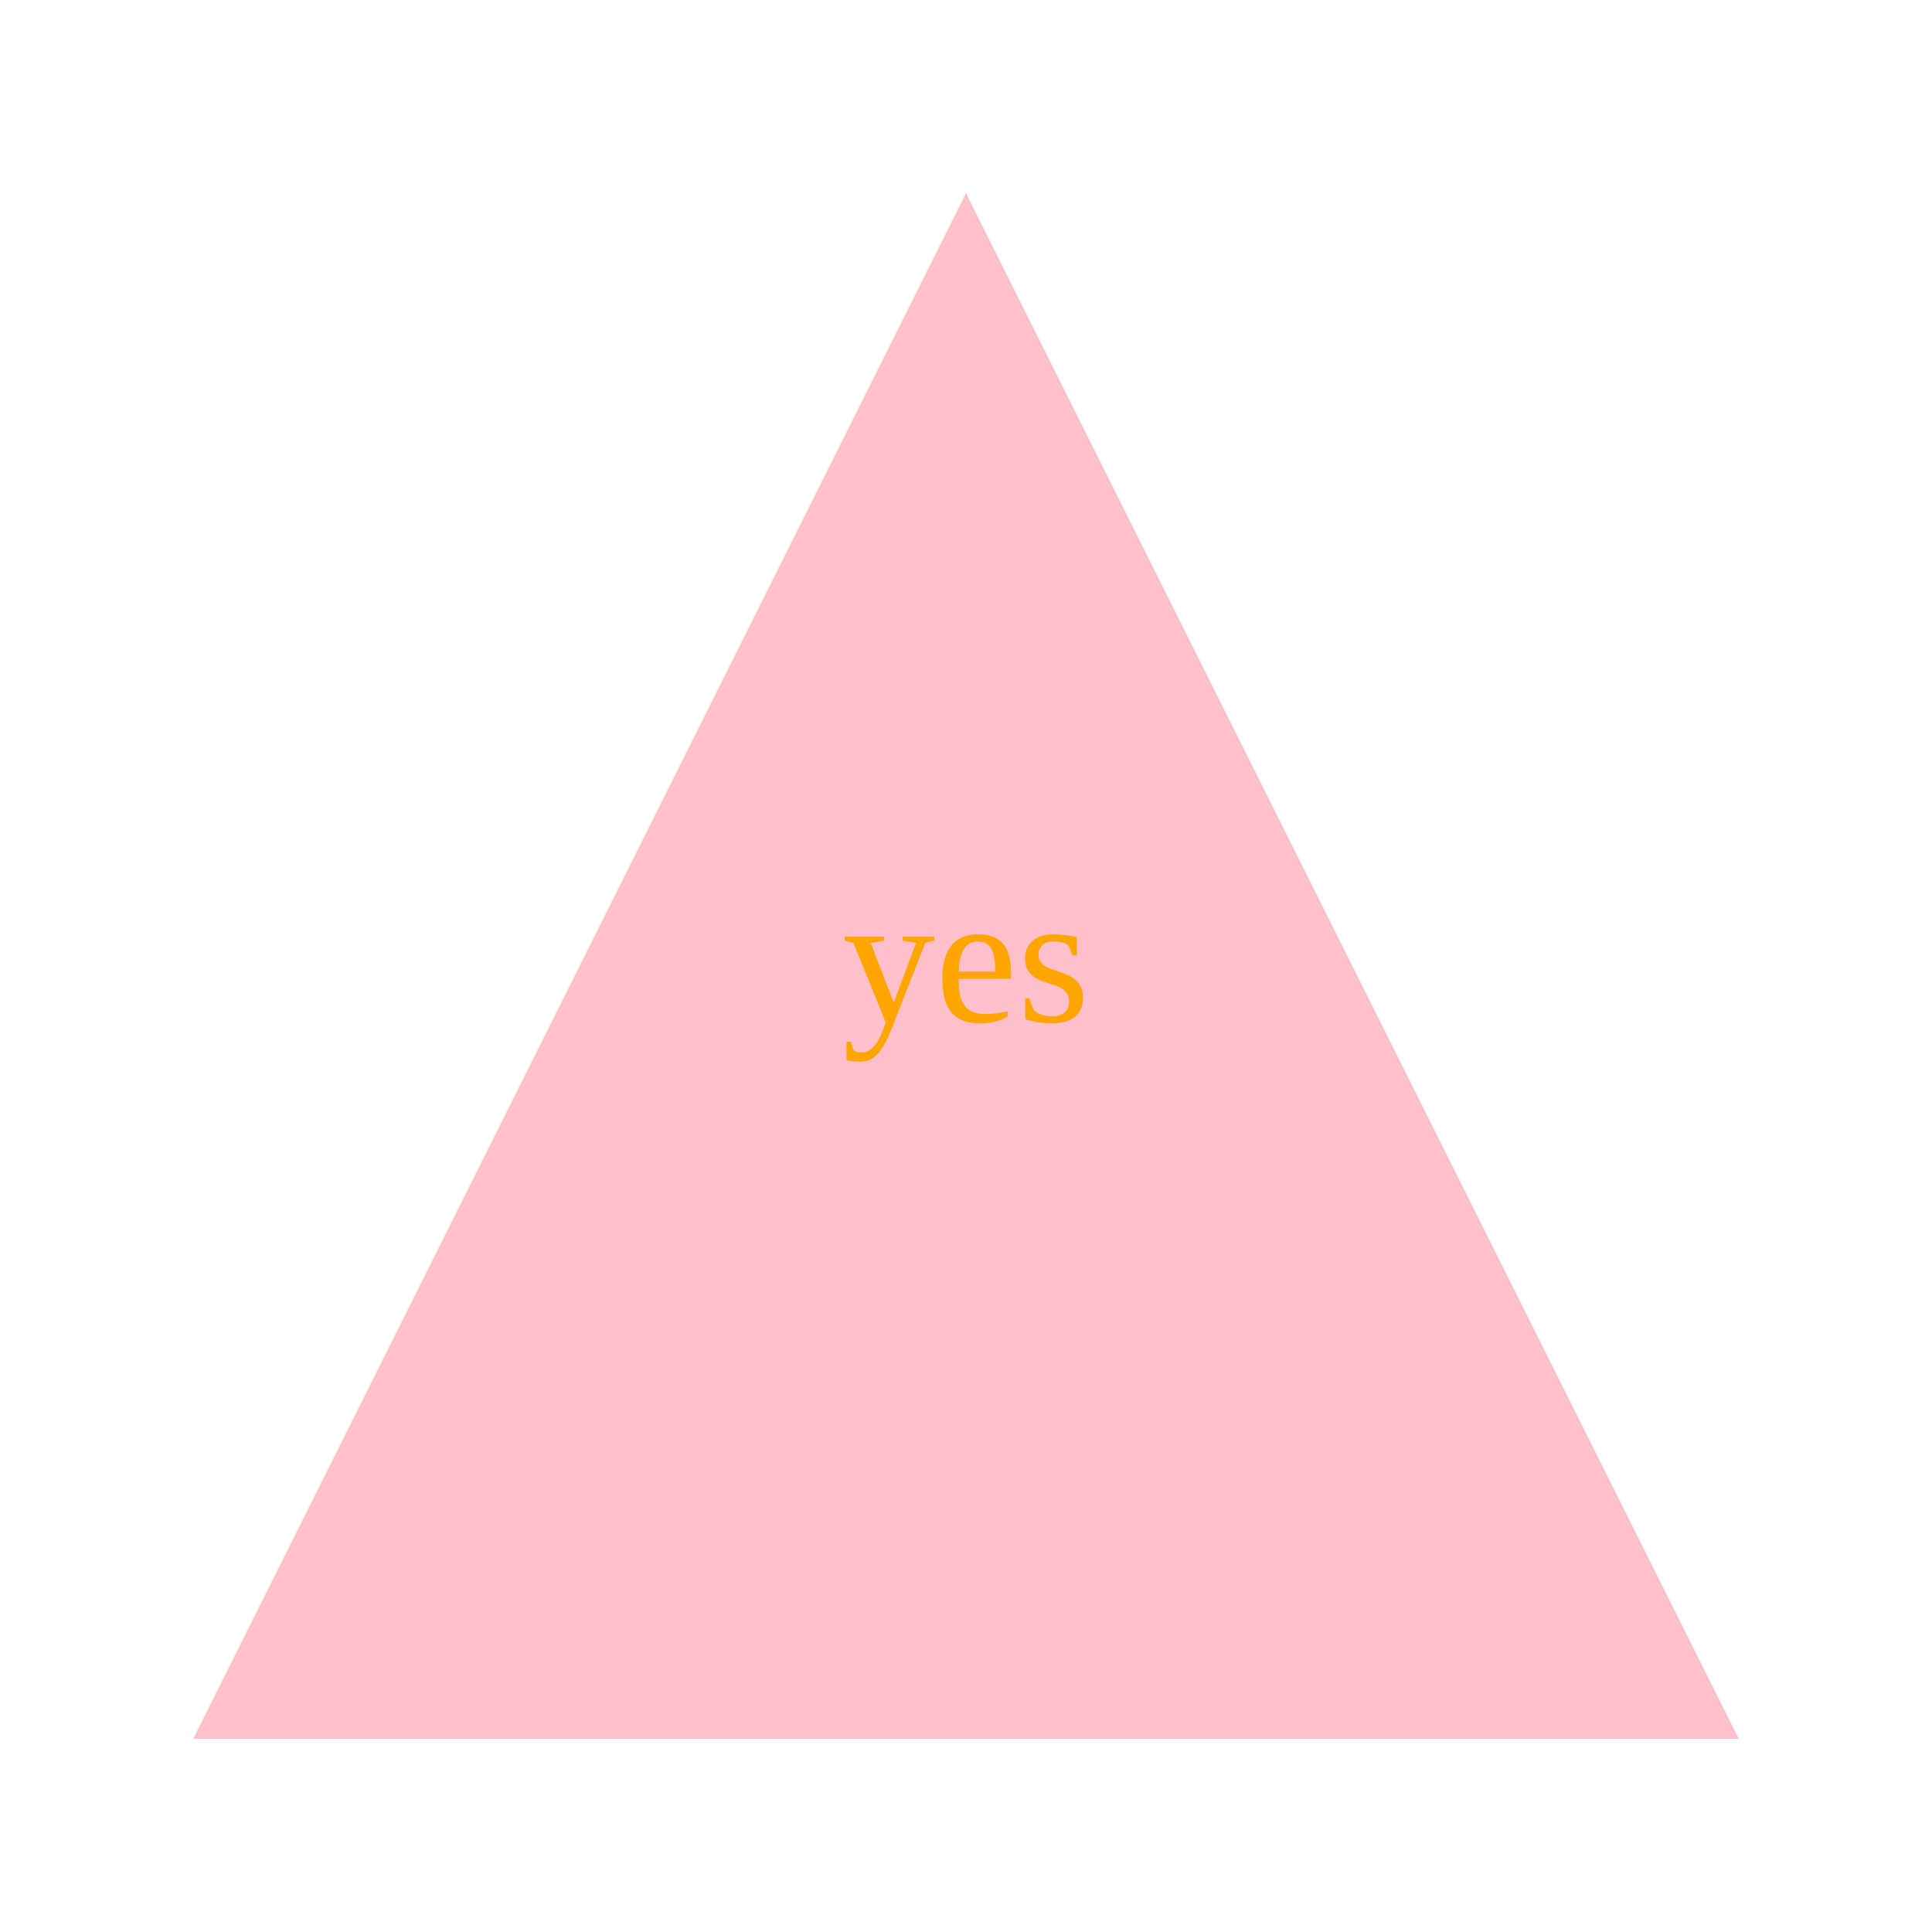
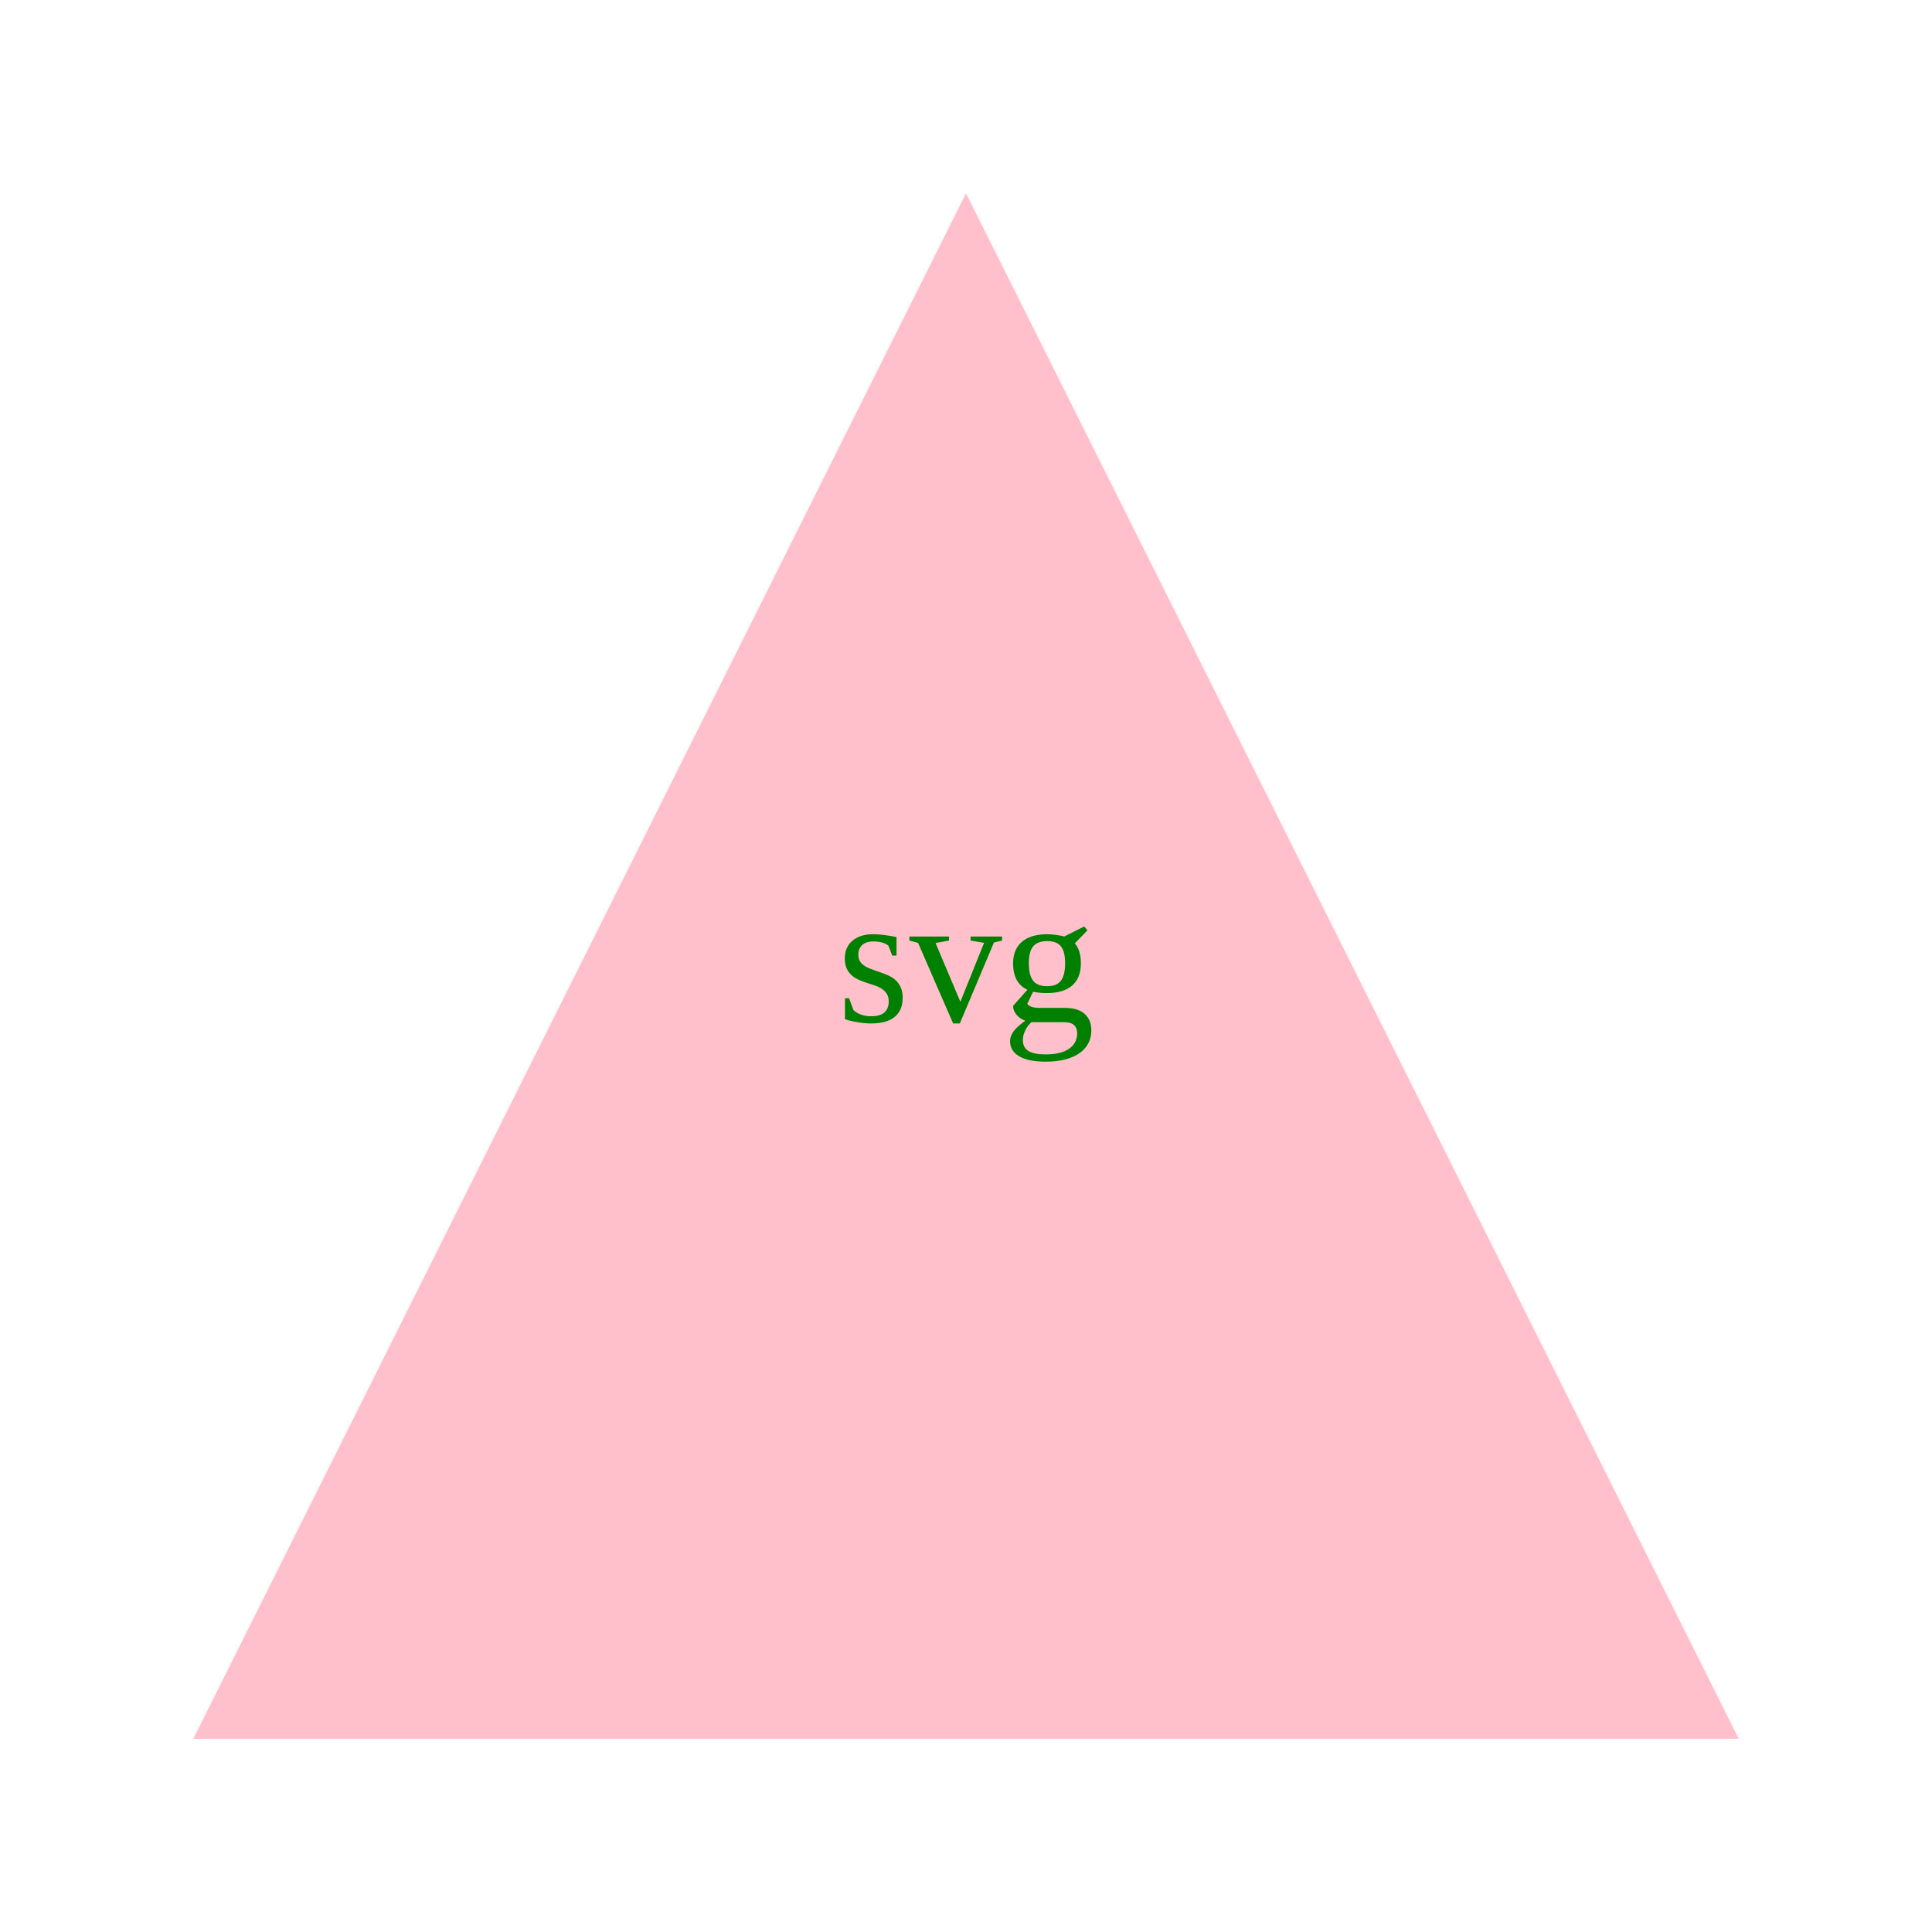
<svg xmlns="http://www.w3.org/2000/svg" width="500" height="500">
  <rect width="100%" height="100%" fill="white" />
-   <path d="M250,50 L50,450 L450,450 Z" fill="pink" />
-   <text x="50%" y="50%" text-anchor="middle" fill="orange" font-size="48" dy=".3em">
-         yes
+   <path d="M250,50 L50,450 L450,450 Z" fill="Pink" />
+   <text x="50%" y="50%" text-anchor="middle" fill="Green" font-size="48" dy=".3em">
+         svg
      </text>
</svg>
